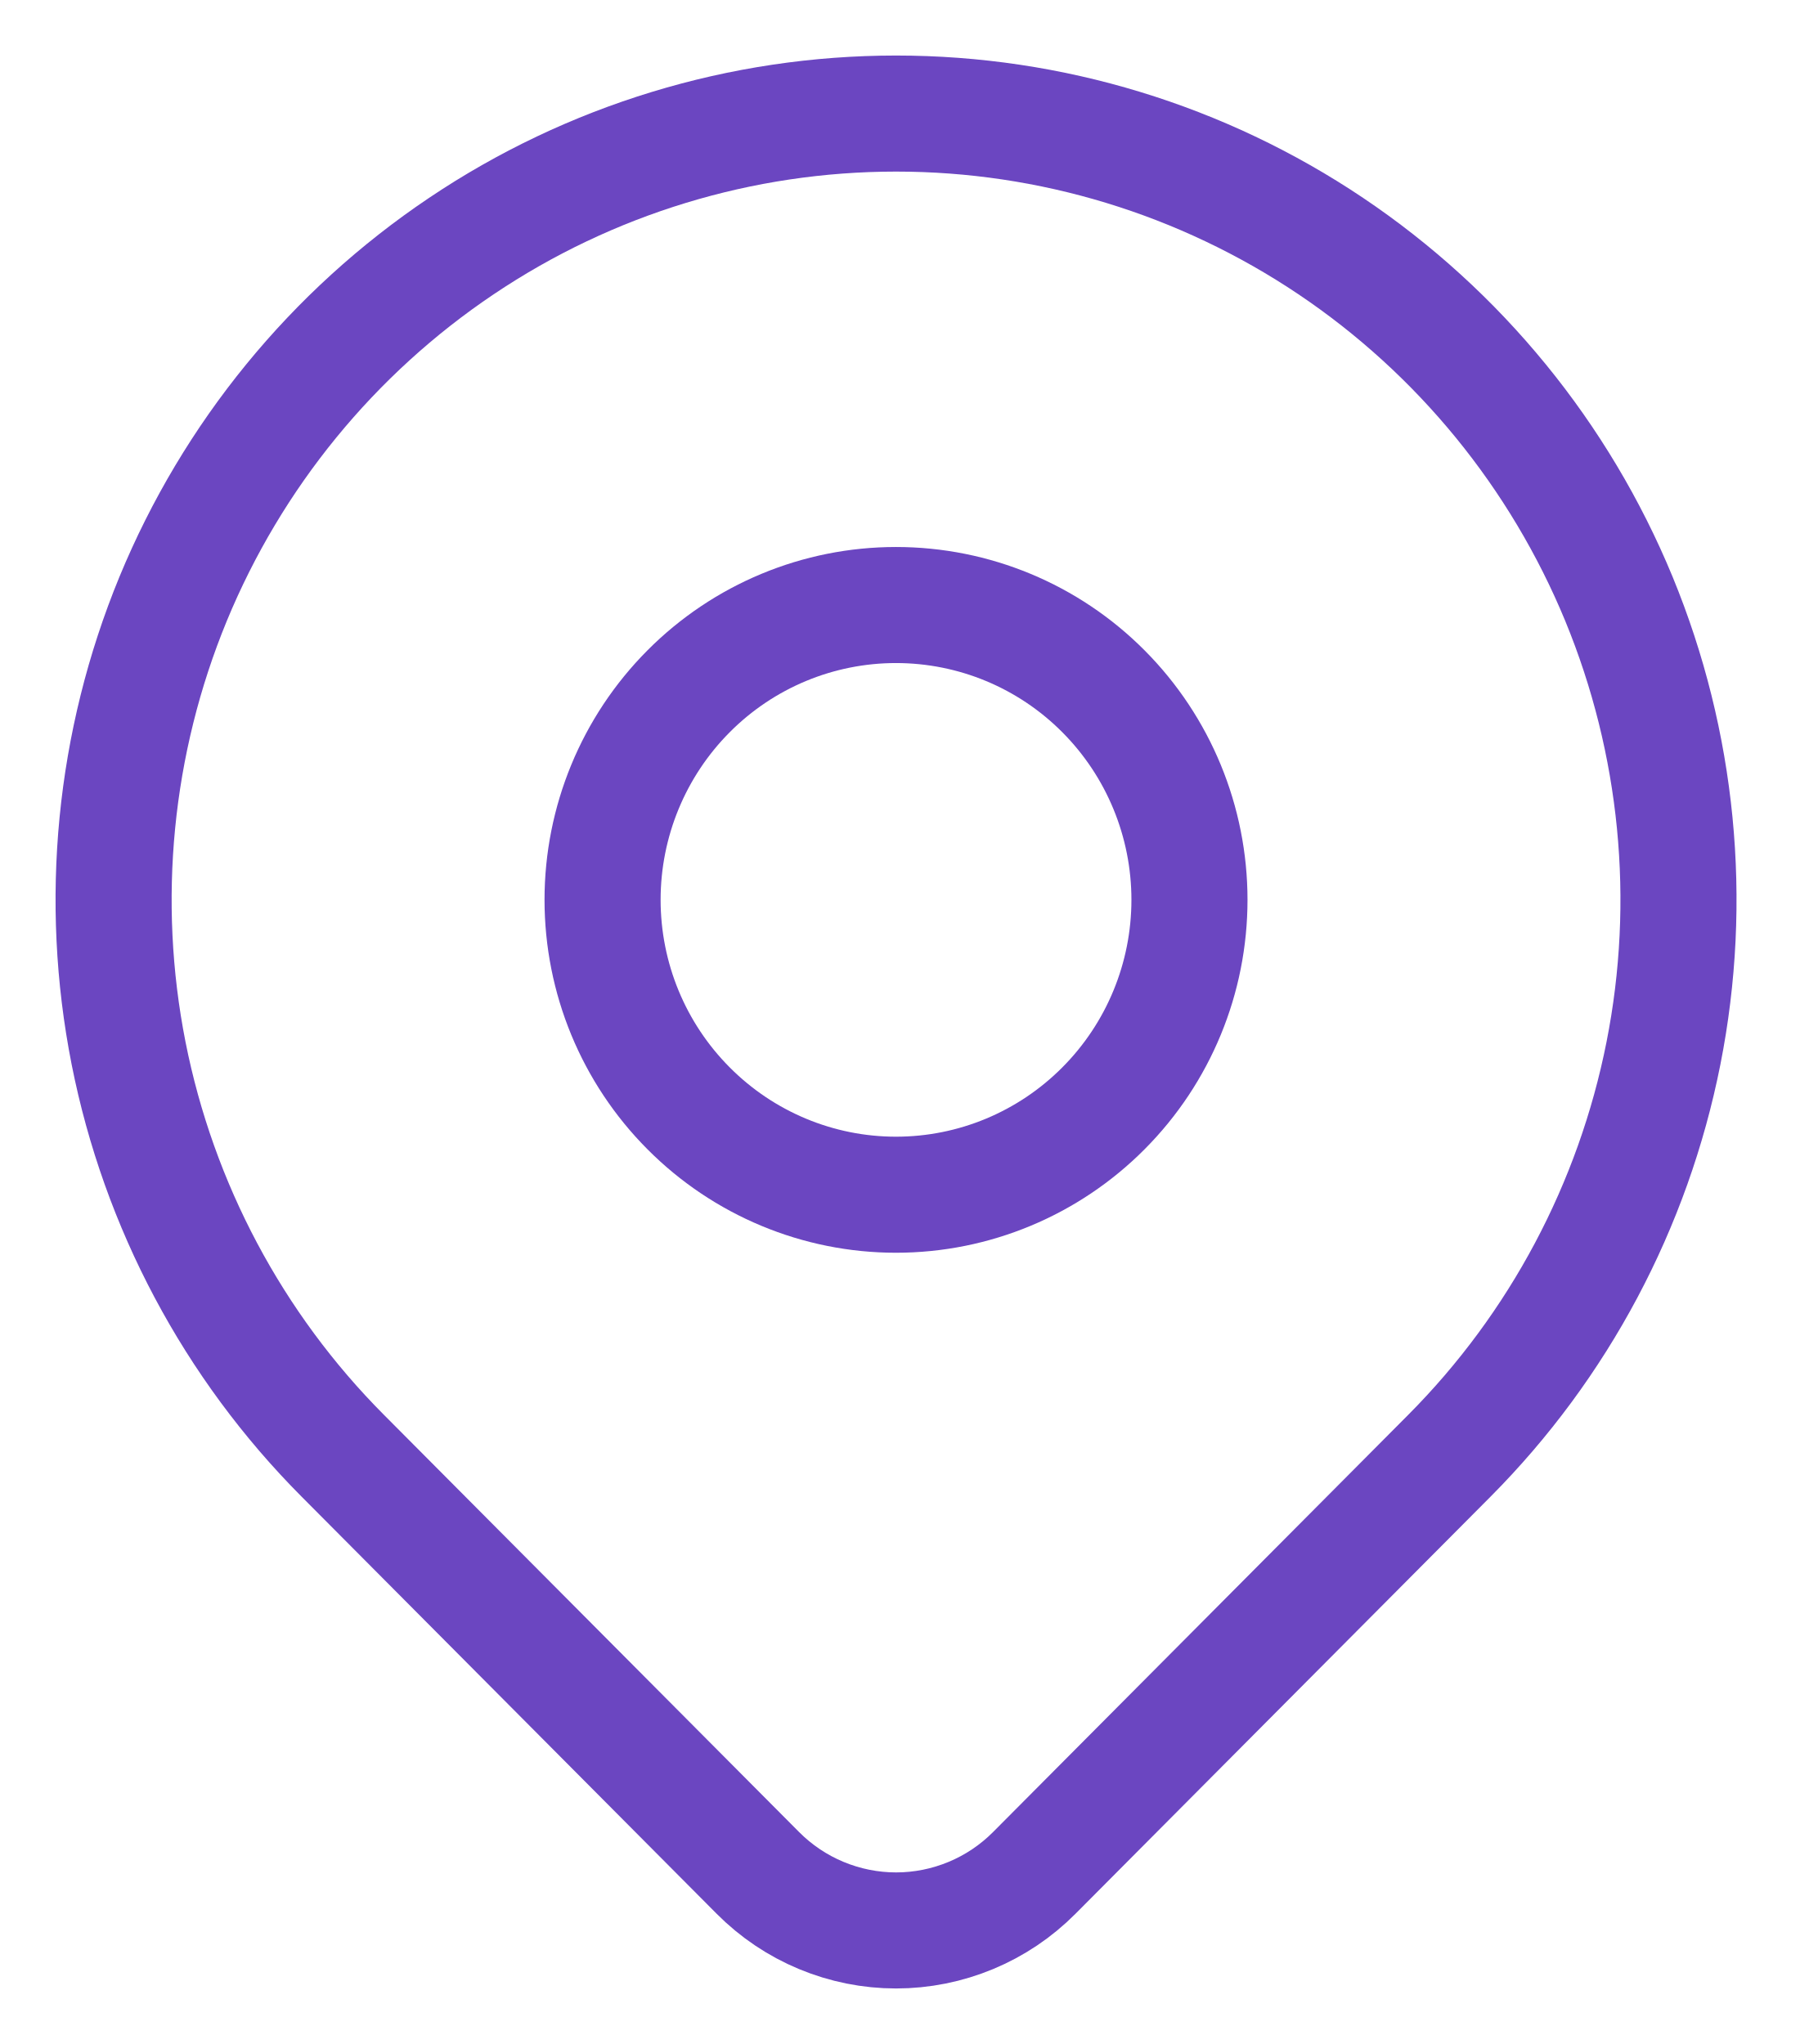
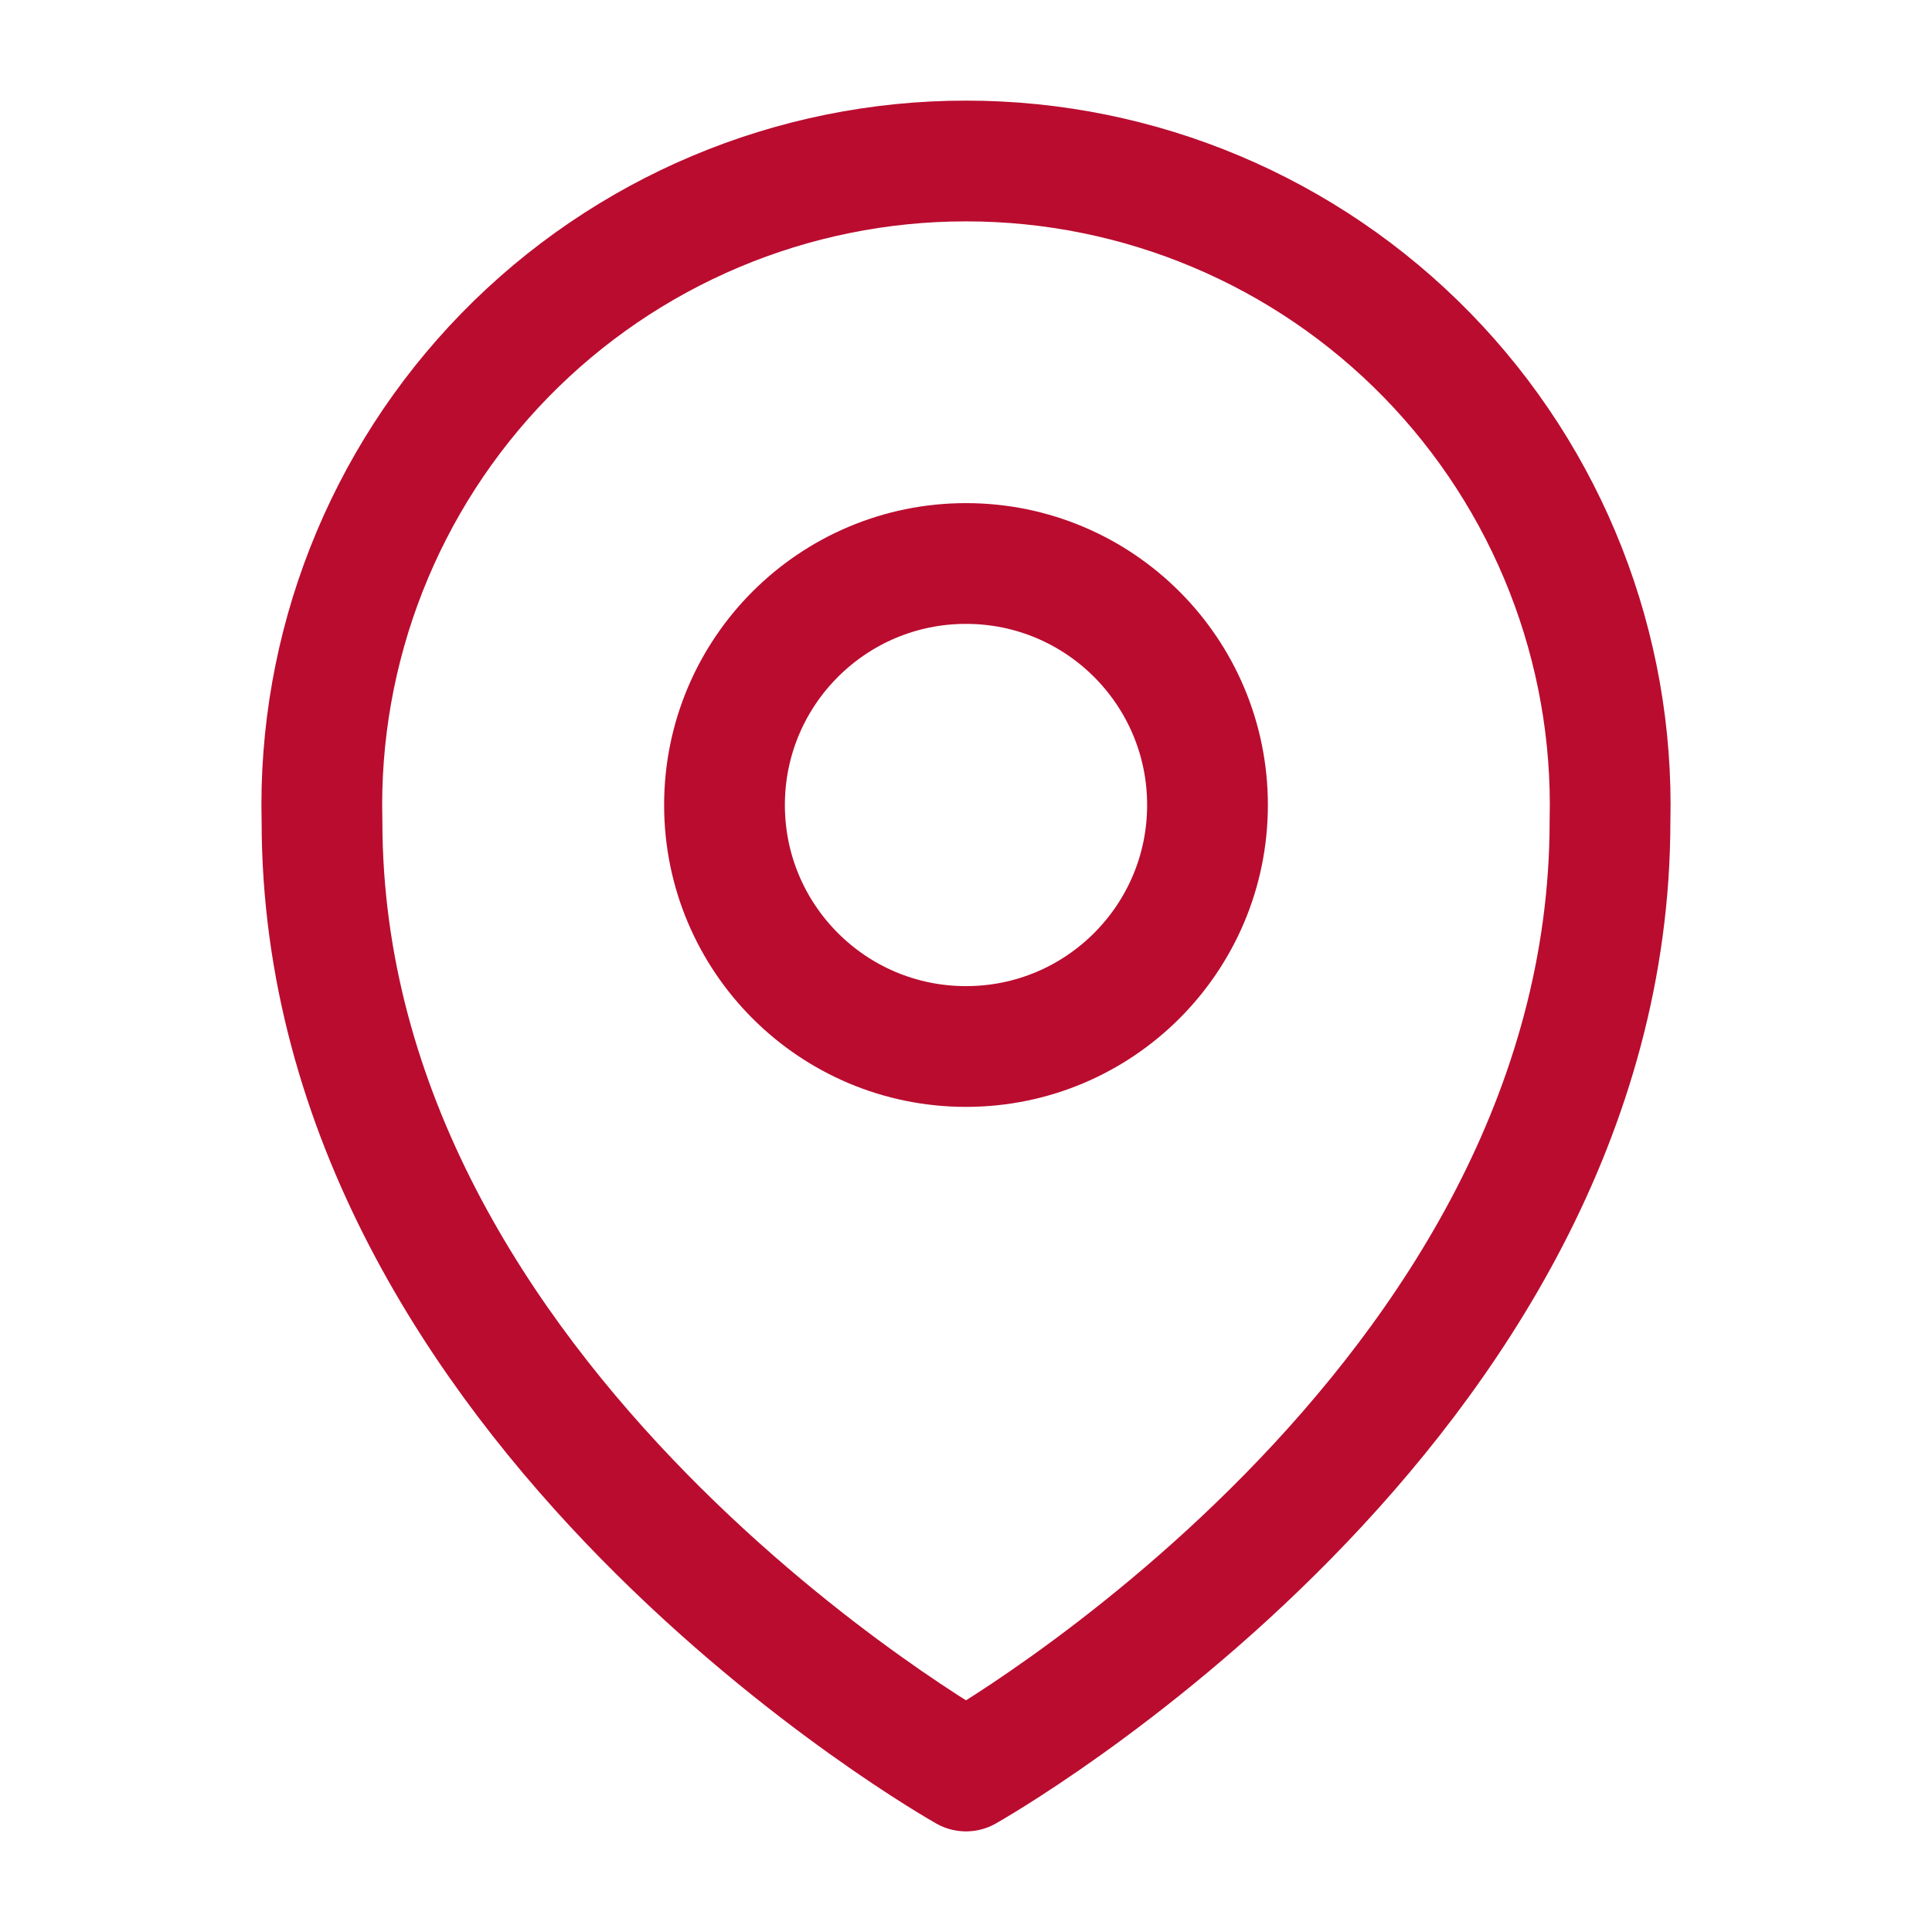
- <svg xmlns="http://www.w3.org/2000/svg" width="16" height="18" viewBox="0 0 16 18" fill="none">
-   <path d="M9.106 16.493L12.76 12.82C13.723 11.852 14.379 10.618 14.645 9.275C14.911 7.932 14.774 6.54 14.253 5.274C13.731 4.009 12.848 2.928 11.716 2.167C10.583 1.406 9.251 1 7.889 1C6.526 1 5.194 1.406 4.062 2.167C2.929 2.928 2.046 4.009 1.524 5.274C1.003 6.54 0.867 7.932 1.132 9.275C1.398 10.618 2.054 11.852 3.018 12.82L6.672 16.493C6.832 16.654 7.021 16.781 7.23 16.868C7.439 16.955 7.663 17 7.889 17C8.115 17 8.339 16.955 8.548 16.868C8.757 16.781 8.946 16.654 9.106 16.493Z" stroke="#6B46C1" stroke-width="1.022" stroke-linecap="round" stroke-linejoin="round" />
-   <path d="M9.715 9.76C10.2 9.273 10.472 8.613 10.472 7.924C10.472 7.236 10.2 6.575 9.715 6.088C9.231 5.601 8.574 5.328 7.888 5.328C7.203 5.328 6.546 5.601 6.062 6.088C5.577 6.575 5.305 7.236 5.305 7.924C5.305 8.613 5.577 9.273 6.062 9.76C6.546 10.247 7.203 10.521 7.888 10.521C8.574 10.521 9.231 10.247 9.715 9.76Z" stroke="#6B46C1" stroke-width="1.022" stroke-linecap="round" stroke-linejoin="round" />
+ <svg xmlns="http://www.w3.org/2000/svg" width="16" height="16" viewBox="0 0 24 24" fill="none" stroke="#BA0C2F" stroke-width="1.5" stroke-linecap="round" stroke-linejoin="round">
+   <path d="M12 22s-8-4.5-8-11.8A8 8 0 0 1 12 2a8 8 0 0 1 8 8.2c0 7.3-8 11.8-8 11.8z" />
+   <circle cx="12" cy="10" r="3" />
</svg>
